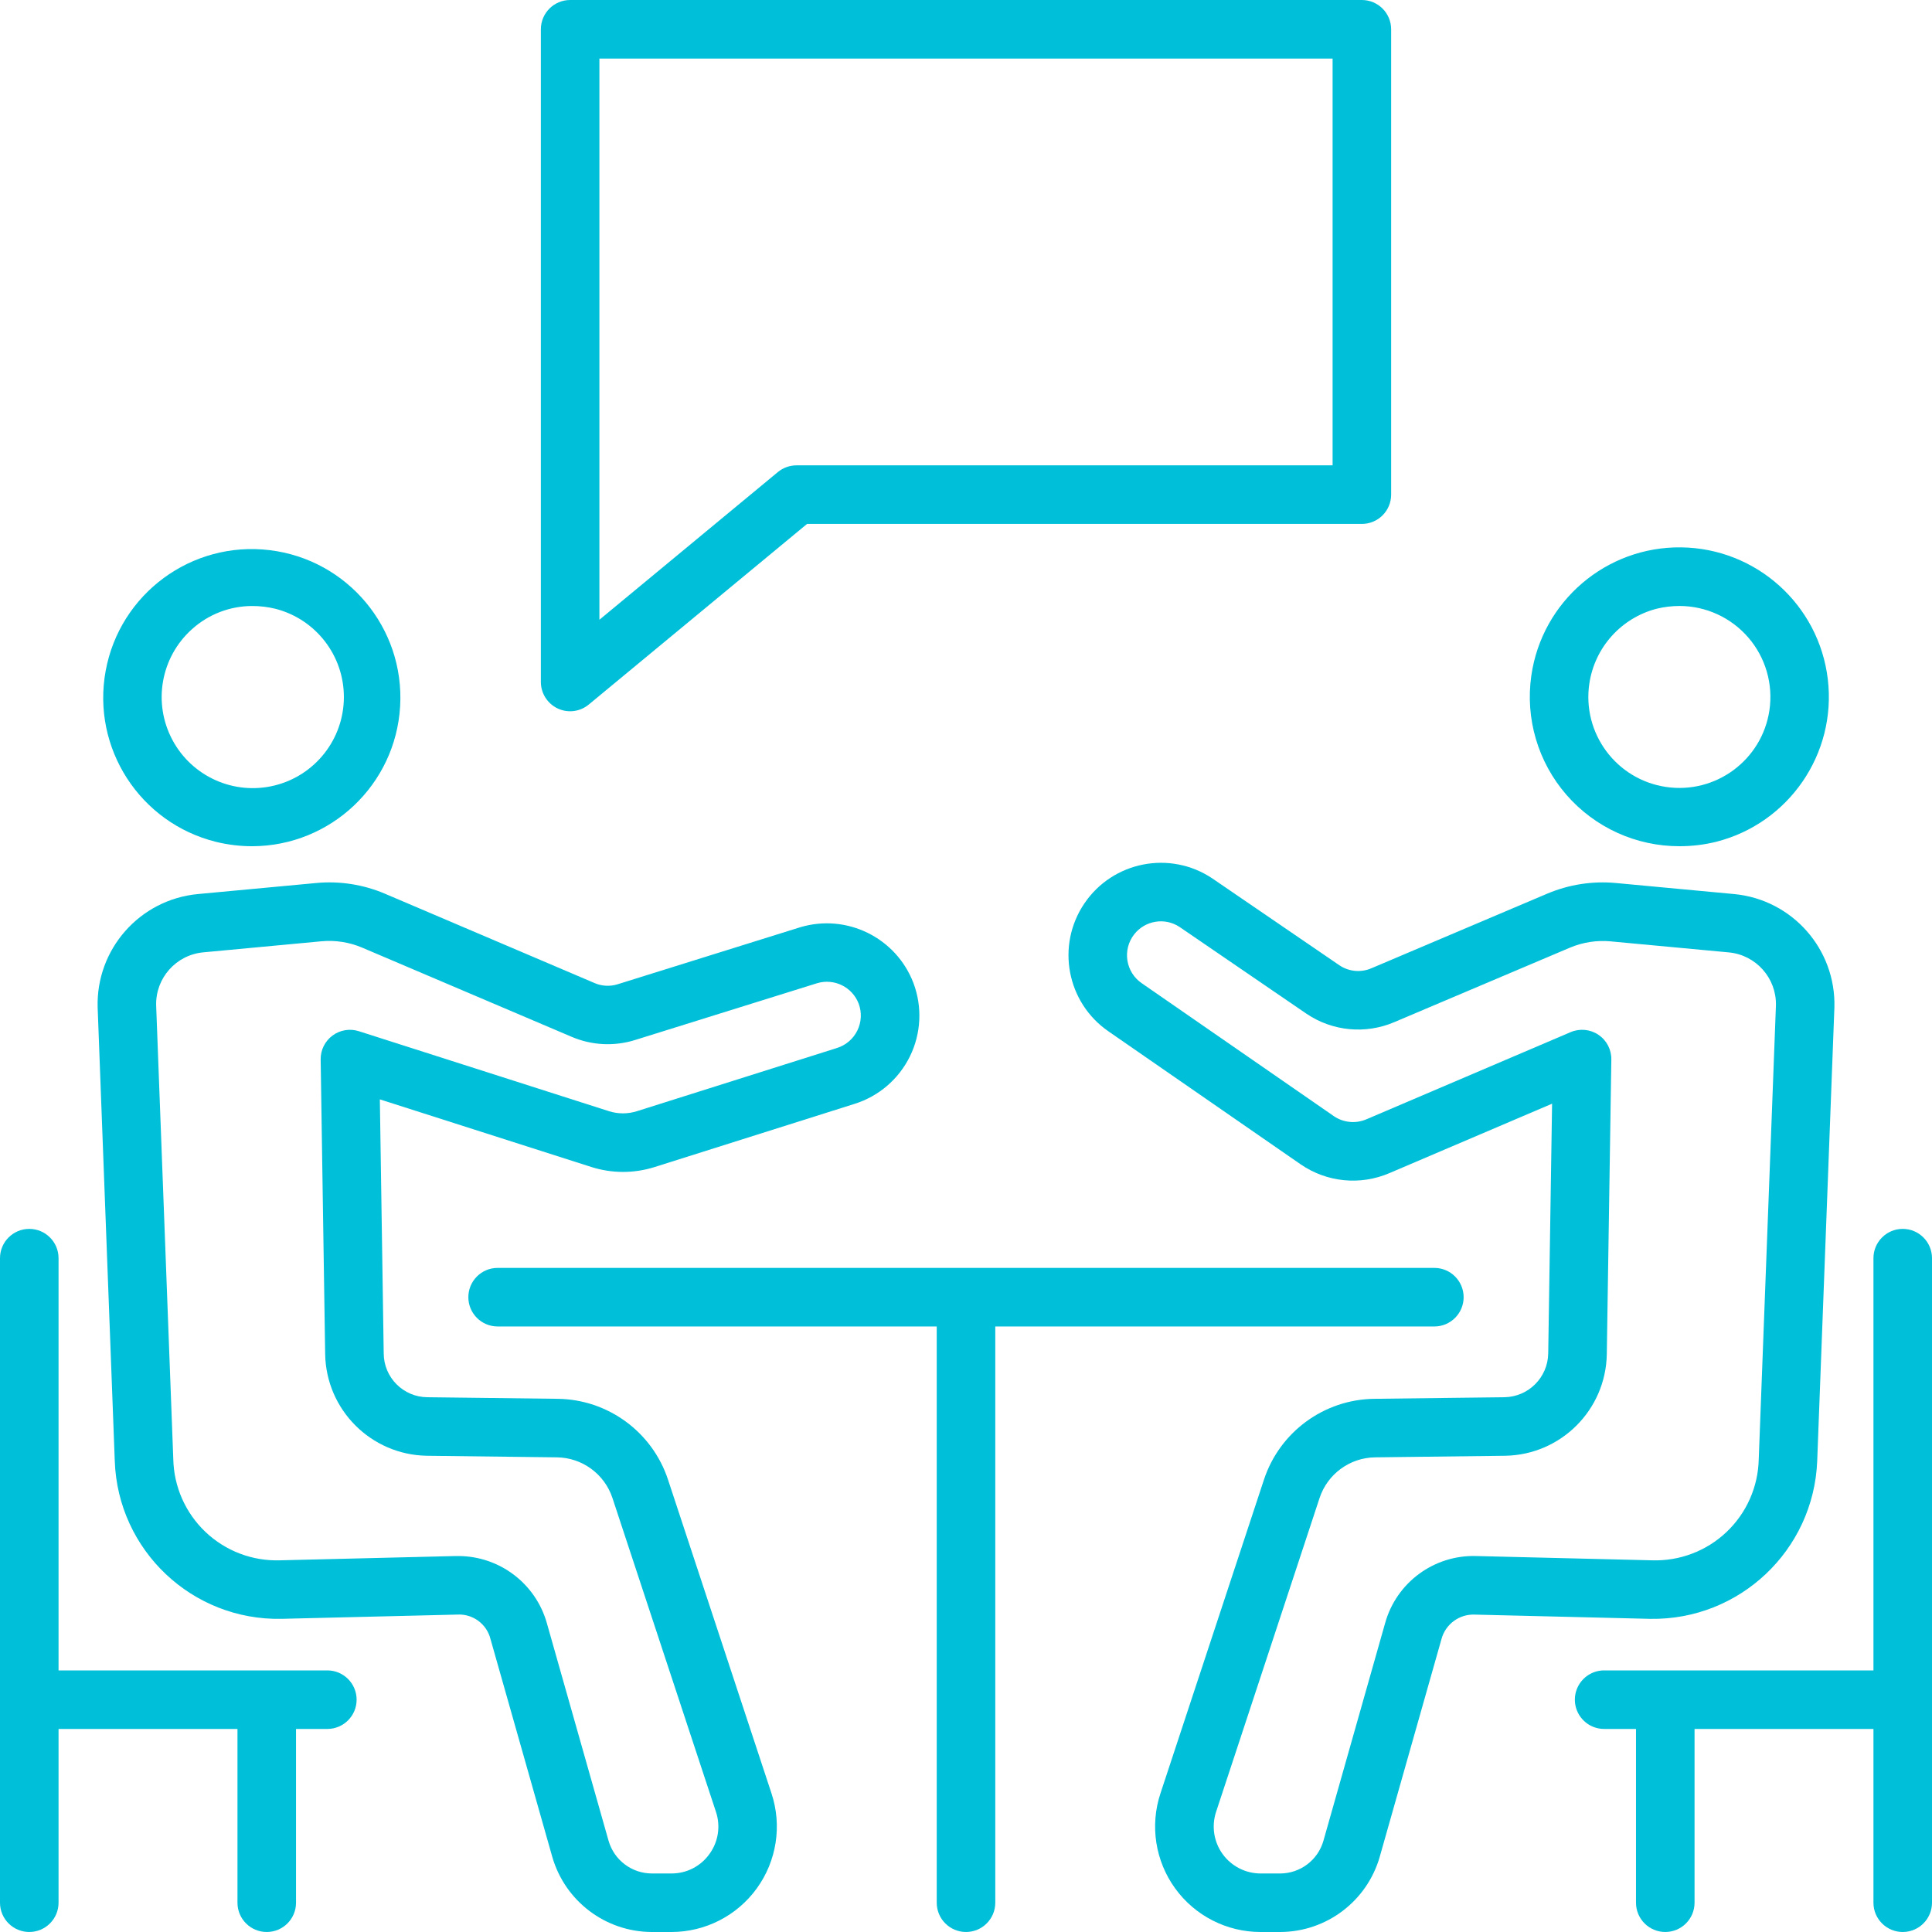
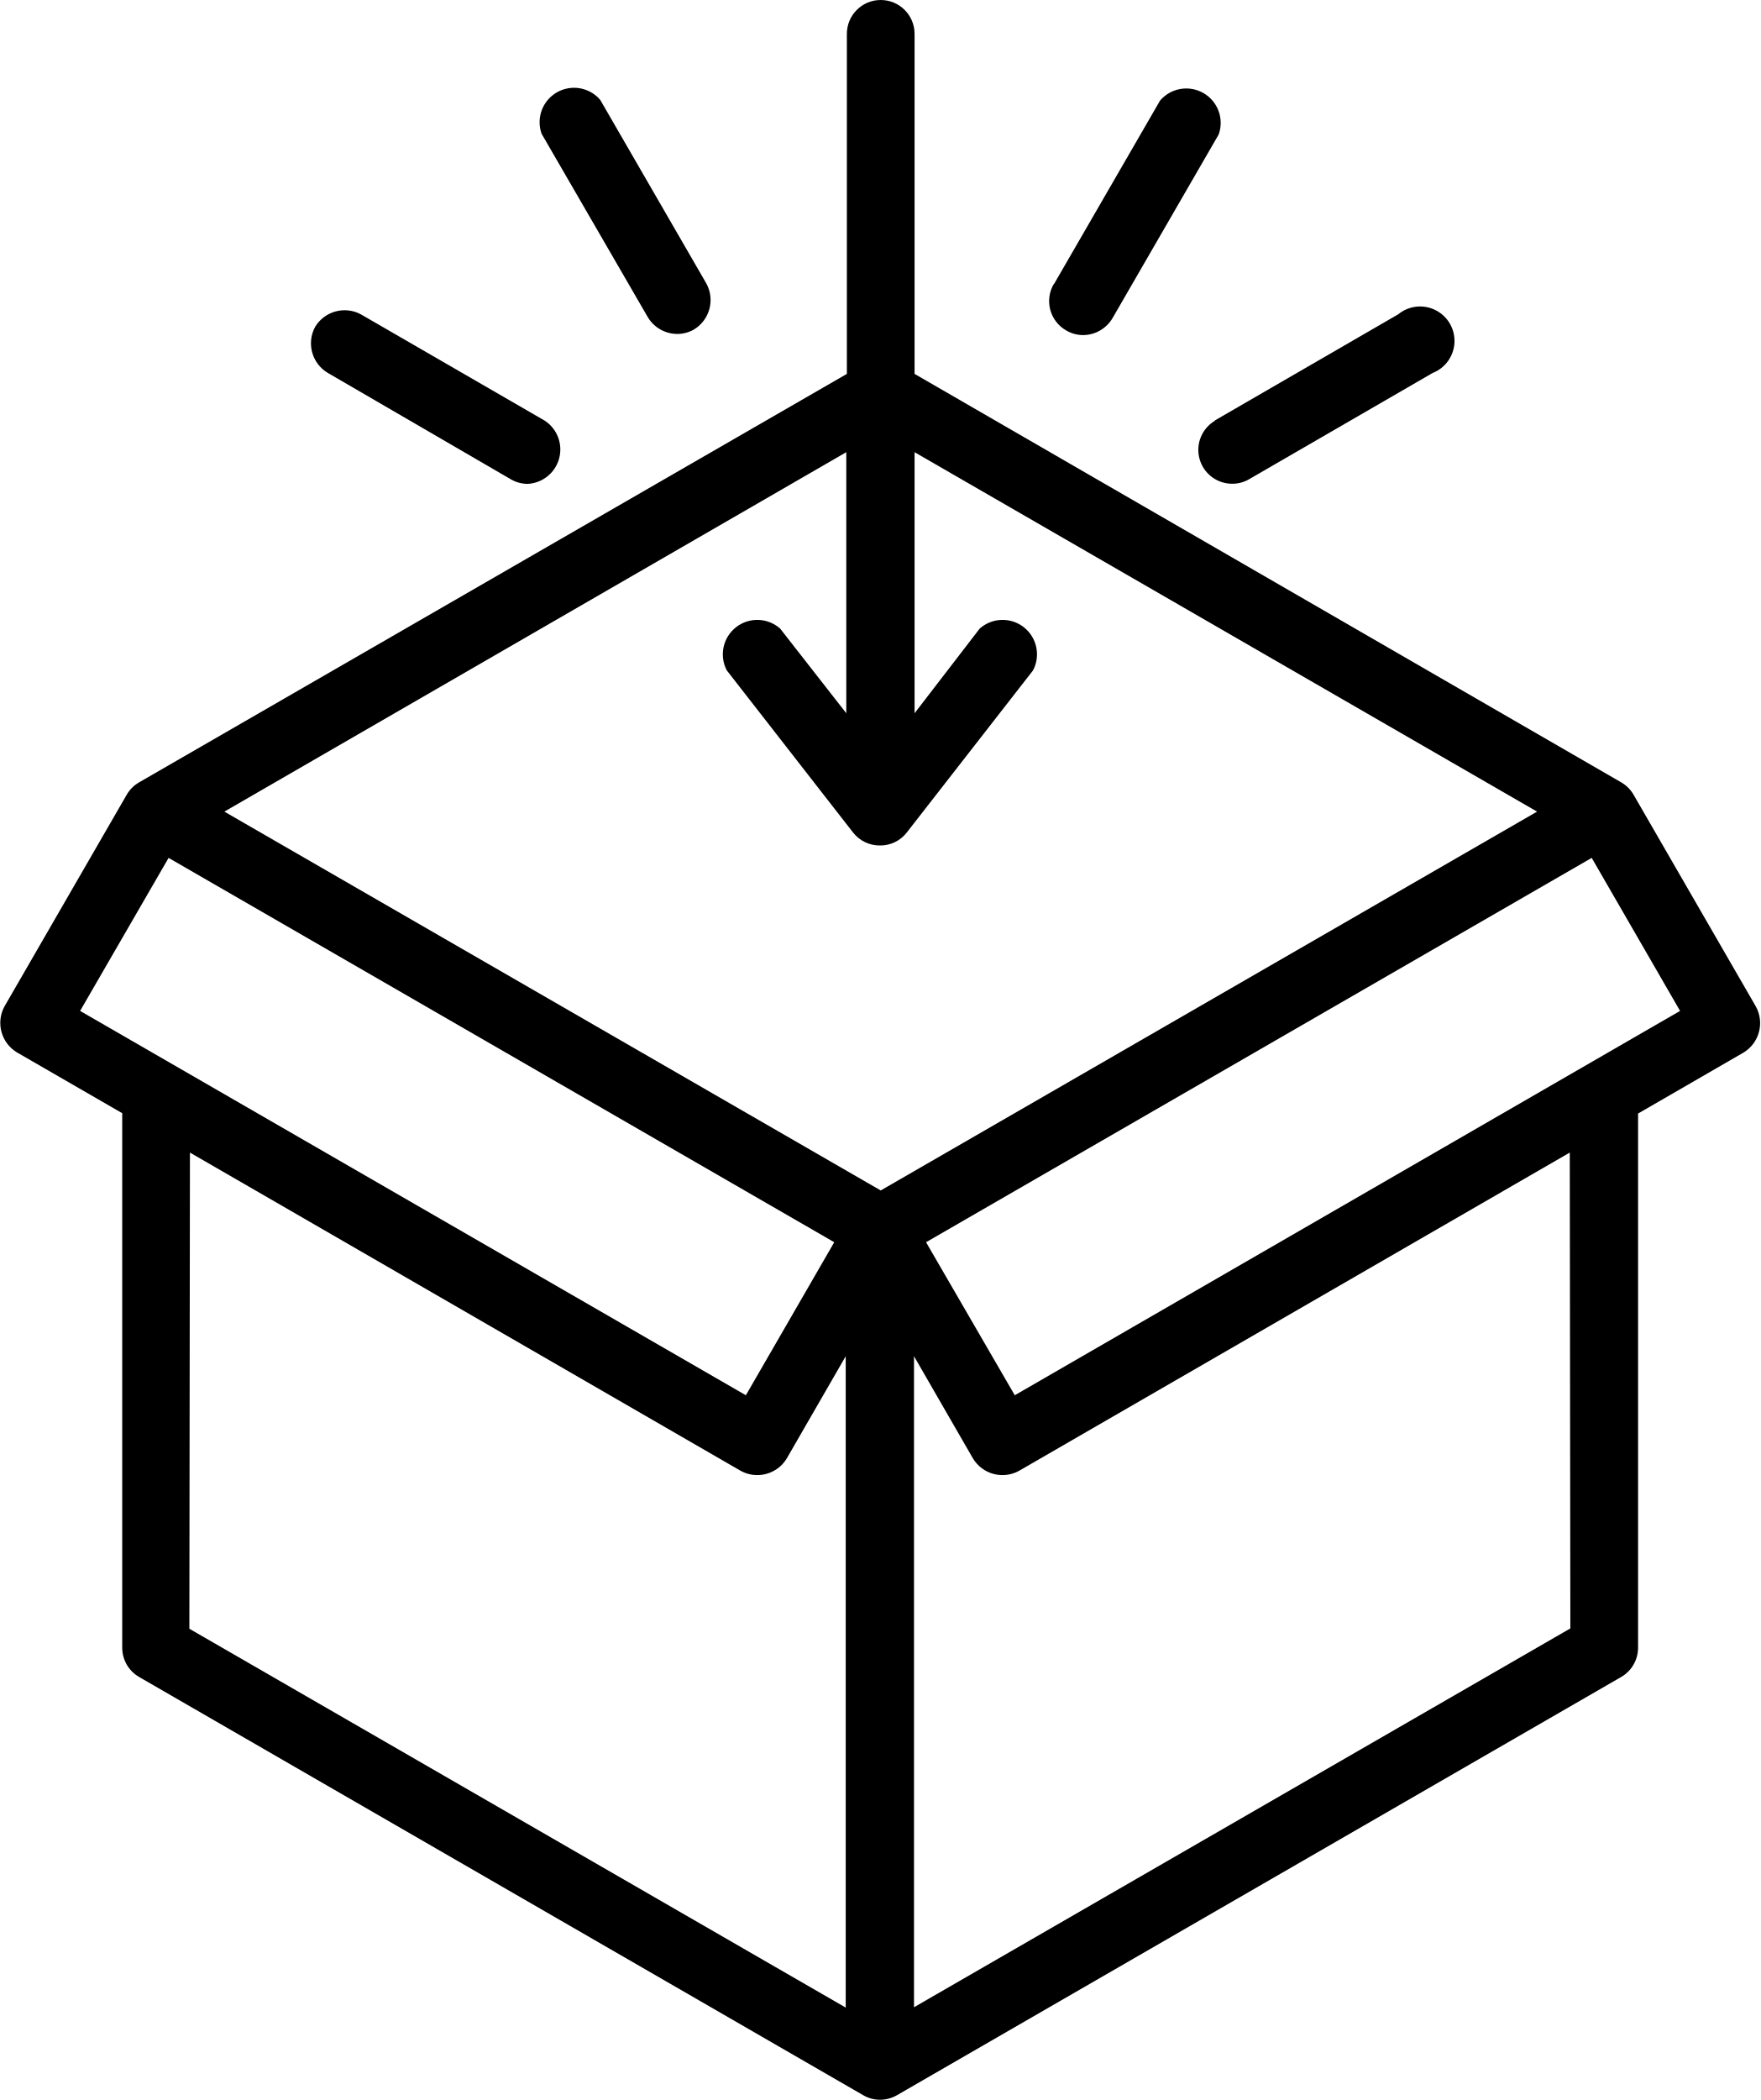
- <svg xmlns="http://www.w3.org/2000/svg" id="Layer_1" data-name="Layer 1" viewBox="0 0 200 200">
-   <defs>
-     <style>.cls-1{fill:#00bfd8;}</style>
-   </defs>
-   <path class="cls-1" d="M33.887,172.92H6.061V130.245a3.03,3.03,0,1,0-6.061,0v66.723a3.03,3.03,0,1,0,6.061,0V178.98H24.583v17.989a3.03,3.03,0,1,0,6.061,0V178.98h3.243A3.03,3.03,0,0,0,33.887,172.92Z" transform="translate(0 0)" />
-   <path class="cls-1" d="M196.97,127.213a3.034,3.034,0,0,0-3.031,3.032V172.92H166.115a3.03,3.03,0,1,0,0,6.059h3.243v17.989a3.03,3.03,0,1,0,6.061,0V178.98h18.52v17.989a3.03,3.03,0,1,0,6.061,0V130.245A3.032,3.032,0,0,0,196.97,127.213Z" transform="translate(0 0)" />
-   <path class="cls-1" d="M151.515,134.285a3.032,3.032,0,0,0-3.029-3.032H51.515a3.031,3.031,0,0,0,0,6.063H96.97v59.652a3.03,3.03,0,1,0,6.061,0V137.317h45.455A3.032,3.032,0,0,0,151.515,134.285Z" transform="translate(0 0)" />
-   <path class="cls-1" d="M22.365,87.15a15.819,15.819,0,0,0,3.76.452A15.381,15.381,0,1,0,22.365,87.15Zm-2.51-22a9.312,9.312,0,0,1,6.278-2.417,10.1,10.1,0,0,1,2.368.285A9.431,9.431,0,1,1,19.855,65.149Z" transform="translate(0 0)" />
-   <path class="cls-1" d="M69.153,153.174a12.191,12.191,0,0,0-11.434-8.37l-13.47-.163a4.557,4.557,0,0,1-4.527-4.541l-0.4-26.294L61.194,120.8a10.817,10.817,0,0,0,6.571.012l20.683-6.535a9.571,9.571,0,0,0,6.116-12.5v0a9.6,9.6,0,0,0-11.735-5.786l-18.892,5.9a3.424,3.424,0,0,1-2.37-.118L39.848,92.517a14.656,14.656,0,0,0-7.12-1.107L20.471,92.554a11.455,11.455,0,0,0-10.362,11.755l1.772,46.927a16.928,16.928,0,0,0,17.275,16.345l18.18-.44a3.349,3.349,0,0,1,3.44,2.531l6.392,22.538A10.756,10.756,0,0,0,67.476,200H69.5A10.917,10.917,0,0,0,79.87,185.665Zm4.285,38.757a4.8,4.8,0,0,1-3.933,2.01H67.476A4.671,4.671,0,0,1,63,190.56L56.61,168.025a9.541,9.541,0,0,0-9.186-6.945H47.192l-18.186.443a10.707,10.707,0,0,1-11.068-10.494L16.166,104.1a5.379,5.379,0,0,1,4.872-5.513L33.29,97.44a8.718,8.718,0,0,1,4.183.651l21.716,9.245a9.5,9.5,0,0,0,6.555.325L84.6,101.778A3.518,3.518,0,0,1,88.89,103.9a3.517,3.517,0,0,1-2.252,4.59l-20.7,6.539a4.788,4.788,0,0,1-2.9,0L37.15,106.75a3.03,3.03,0,0,0-3.955,2.93l0.466,30.5A10.706,10.706,0,0,0,44.177,150.7l13.47,0.163a6.142,6.142,0,0,1,5.754,4.211l10.716,32.491A4.813,4.813,0,0,1,73.438,191.931Z" transform="translate(0 0)" />
-   <path class="cls-1" d="M173.877,87.6a15.817,15.817,0,0,0,3.76-.452,15.479,15.479,0,1,0-19.114-17.216A15.464,15.464,0,0,0,173.877,87.6Zm-9.348-16.846a9.44,9.44,0,0,1,6.968-7.739,10.111,10.111,0,0,1,2.373-.285,9.421,9.421,0,0,1,9.3,10.8A9.42,9.42,0,0,1,164.528,70.756Z" transform="translate(0 0)" />
-   <path class="cls-1" d="M188.116,151.257l1.78-46.968a11.463,11.463,0,0,0-10.37-11.735L167.283,91.41a14.737,14.737,0,0,0-7.127,1.107l-18.192,7.719a3.469,3.469,0,0,1-3.294-.3L125.494,90.93a9.569,9.569,0,0,0-10.744,15.837l19.9,13.77a9.545,9.545,0,0,0,9.165.911l16.856-7.194-0.4,25.858a4.611,4.611,0,0,1-4.523,4.529l-13.475.163a12.188,12.188,0,0,0-11.43,8.374l-10.718,32.487A10.917,10.917,0,0,0,130.5,200h2.024a10.751,10.751,0,0,0,10.307-7.788l6.39-22.534a3.422,3.422,0,0,1,3.438-2.535l18.188,0.44A17.016,17.016,0,0,0,188.116,151.257Zm-44.728,16.765L137,190.56a4.668,4.668,0,0,1-4.474,3.382H130.5a4.857,4.857,0,0,1-4.612-6.376L136.6,155.078a6.139,6.139,0,0,1,5.75-4.215l13.475-.163a10.7,10.7,0,0,0,10.51-10.506l0.47-30.51a3.027,3.027,0,0,0-4.218-2.836l-21.145,9.025a3.516,3.516,0,0,1-3.355-.325l-19.9-13.77a3.51,3.51,0,0,1-.789-5.038,3.507,3.507,0,0,1,4.7-.789l13.175,9.009a9.538,9.538,0,0,0,9.055.855L162.524,98.1a8.753,8.753,0,0,1,4.2-.651l12.243,1.143a5.386,5.386,0,0,1,4.877,5.493l-1.78,46.968A10.7,10.7,0,0,1,171,161.523L152.8,161.08A9.5,9.5,0,0,0,143.388,168.022Z" transform="translate(0 0)" />
-   <path class="cls-1" d="M57.731,73.34a3.02,3.02,0,0,0,3.223-.411L83.547,54.236h57.434a3.032,3.032,0,0,0,3.03-3.032V3.031A3.032,3.032,0,0,0,140.981,0H59.021A3.033,3.033,0,0,0,55.99,3.031V70.6A3.036,3.036,0,0,0,57.731,73.34ZM62.05,6.063h75.9v42.11h-55.5a3.042,3.042,0,0,0-1.933.7L62.05,64.156V6.063Z" transform="translate(0 0)" />
+ <svg xmlns="http://www.w3.org/2000/svg" id="Layer_1" data-name="Layer 1" viewBox="0 0 153.38 182.93">
+   <path d="M176.3,96.2,165.65,77.76a2.94,2.94,0,0,0-1.08-1.08L103,41.1V11.48a2.95,2.95,0,1,0-5.9,0V41.1L35.43,76.68a2.94,2.94,0,0,0-1.08,1.08L23.7,96.2a3,3,0,0,0,1.08,4l9.18,5.3v46.56a2.94,2.94,0,0,0,1.47,2.55l63.09,36.43a2.91,2.91,0,0,0,1.48.4,3,3,0,0,0,1.47-.4l63.1-36.43a2.94,2.94,0,0,0,1.47-2.55V105.53l9.17-5.3A3,3,0,0,0,176.3,96.2ZM86.64,66.93l11,14.12A2.94,2.94,0,0,0,100,82.18a2.91,2.91,0,0,0,2.32-1.13l11-14.12a3,3,0,0,0-4.65-3.64L103,70.66V47.92l54.24,31.31-57.19,33-57.19-33L97.05,47.92V70.66l-5.76-7.37a3,3,0,0,0-4.65,3.64ZM30.29,96.59,38,83.26l58,33.48-7.7,13.33Zm9.57,12.34,48,27.73a3,3,0,0,0,4-1.08l5.14-8.91v56.74l-57.19-33Zm120.28,41.45-57.19,33V126.67l5.14,8.91a3,3,0,0,0,4,1.08l48-27.73Zm-48.41-20.31L104,116.74l58-33.48,7.7,13.33ZM70.5,20.18a3,3,0,0,1,5.11-2.95l9.25,16a3,3,0,0,1-1.08,4,2.89,2.89,0,0,1-1.47.39,3,3,0,0,1-2.56-1.47ZM50.77,37a3,3,0,0,1,4-1.08l16,9.25a3,3,0,0,1-1.48,5.51,2.9,2.9,0,0,1-1.47-.4L51.85,41A3,3,0,0,1,50.77,37Zm64.37-3.71,9.25-16a3,3,0,0,1,5.11,2.95l-9.25,16a3,3,0,0,1-2.56,1.48,2.9,2.9,0,0,1-1.47-.4A2.94,2.94,0,0,1,115.14,33.25Zm14,11.88,16-9.26a3,3,0,1,1,3,5.11l-16,9.26a2.89,2.89,0,0,1-1.47.39,2.95,2.95,0,0,1-1.48-5.5Z" transform="translate(-23.31 -8.53)" />
</svg>
